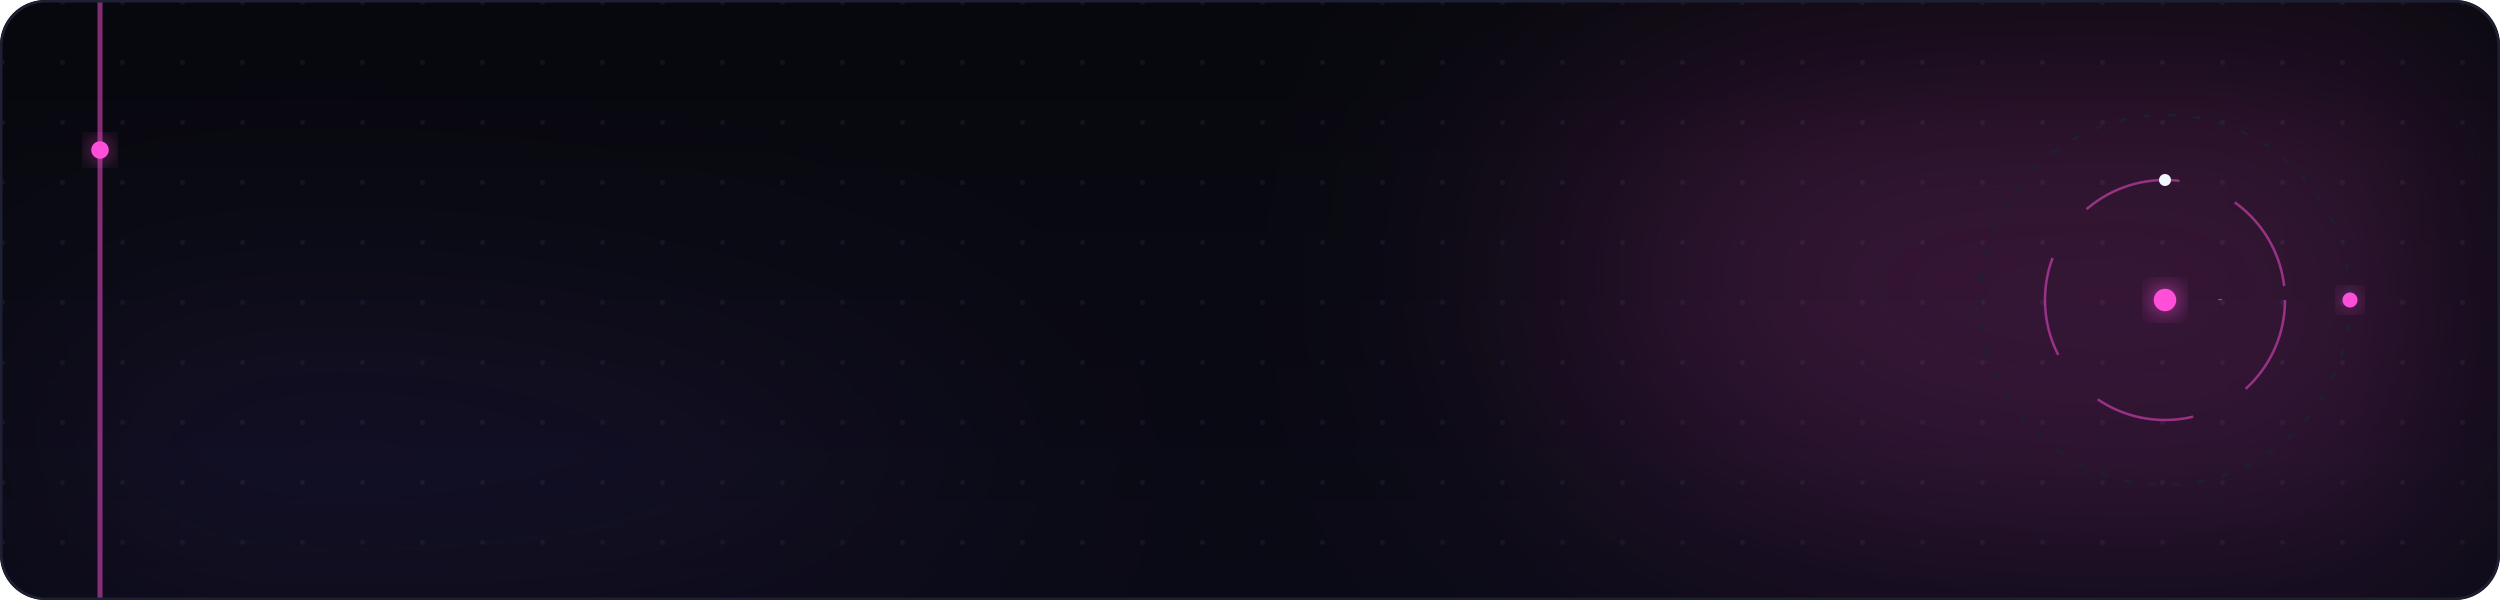
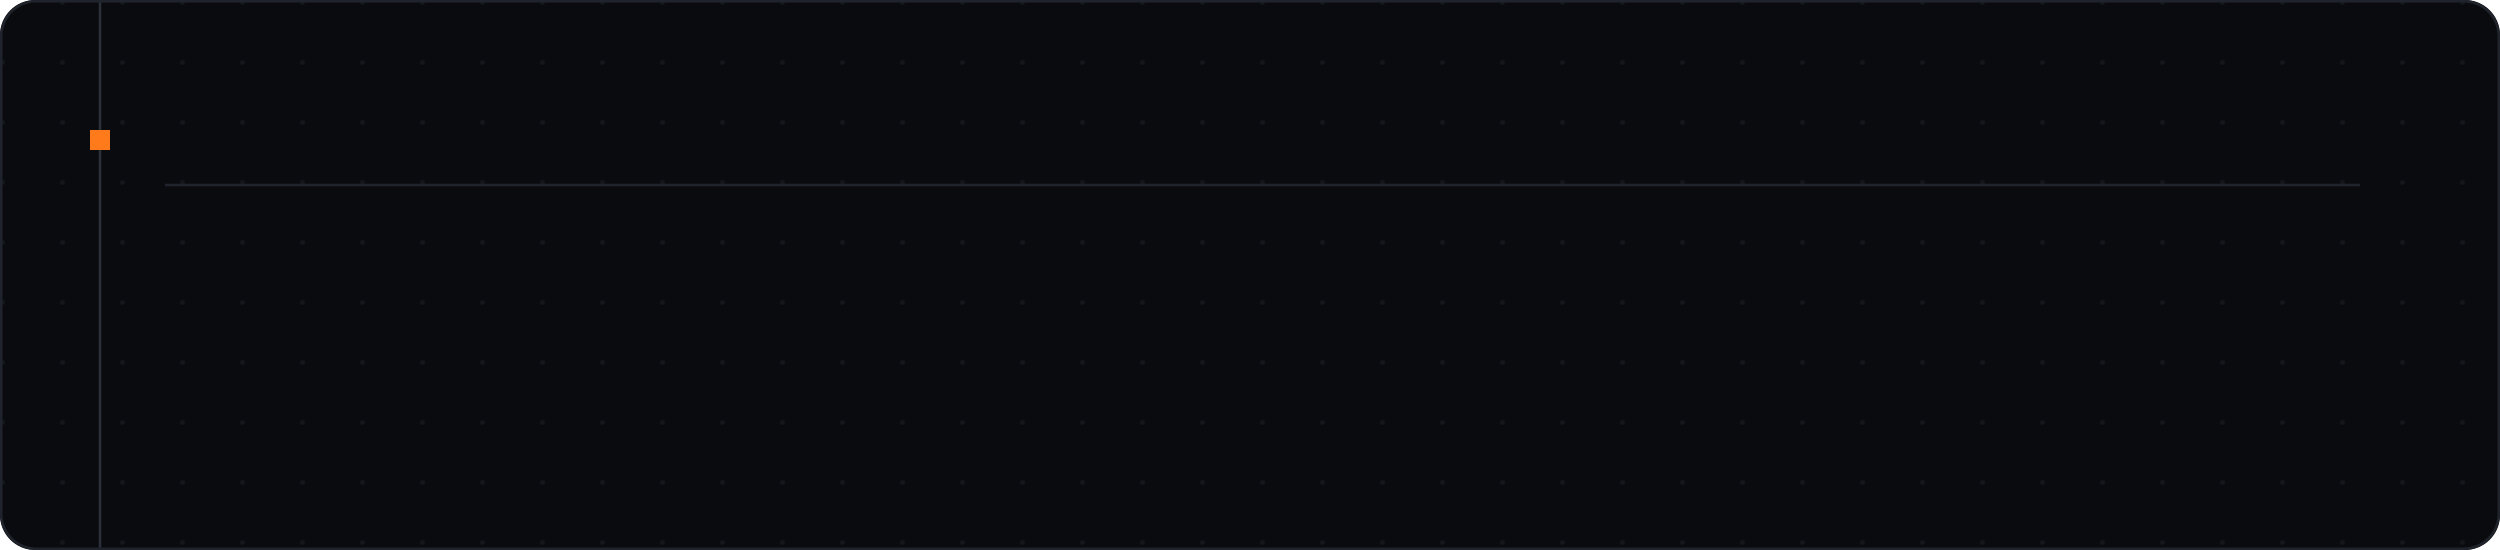
- <svg xmlns="http://www.w3.org/2000/svg" width="1000" height="240" viewBox="0 0 1000 240" role="img" aria-label="Competitive Programming: 306 accepted solutions. Codeforces and LeetCode, in C++.">
+ <svg xmlns="http://www.w3.org/2000/svg" width="1000" height="220" viewBox="0 0 1000 220" role="img" aria-label="Competitive Programming: 306 accepted solutions. Codeforces and LeetCode, in C++.">
  <style>
  .sans{font-family:-apple-system,'Inter','Segoe UI','Helvetica Neue',Arial,sans-serif}
  .mono{font-family:ui-monospace,'SF Mono','JetBrains Mono','Cascadia Code',Menlo,Consolas,monospace}
-   .pulse{animation:pulse 2.6s ease-in-out infinite}
-   .blink{animation:blink 1.4s step-end infinite}
-   .drift{animation:drift 14s ease-in-out infinite alternate}
-   .drift2{animation:drift2 18s ease-in-out infinite alternate}
-   .spin{animation:spin 40s linear infinite}
-   .spinr{animation:spinr 60s linear infinite}
-   .scan{animation:scan 7s linear infinite}
-   .float{animation:float 6s ease-in-out infinite alternate}
-   @keyframes pulse{0%,100%{opacity:1}50%{opacity:.25}}
+   .blink{animation:blink 1.2s step-end infinite}
  @keyframes blink{0%,55%{opacity:1}56%,100%{opacity:0}}
-   @keyframes drift{from{transform:translate(0,0)}to{transform:translate(-70px,26px)}}
-   @keyframes drift2{from{transform:translate(0,0)}to{transform:translate(60px,-34px)}}
-   @keyframes spin{to{transform:rotate(360deg)}}
-   @keyframes spinr{to{transform:rotate(-360deg)}}
-   @keyframes scan{from{transform:translateY(-140%)}to{transform:translateY(140%)}}
-   @keyframes float{from{transform:translateY(0)}to{transform:translateY(-8px)}}
</style>
  <defs>
    <clipPath id="bf">
-       <rect width="1000" height="240" rx="18" />
+       <rect width="1000" height="220" rx="14" />
    </clipPath>
-     <filter id="bglow" x="-50%" y="-50%" width="200%" height="200%">
-       <feGaussianBlur stdDeviation="5" result="b" />
-       <feMerge>
-         <feMergeNode in="b" />
-         <feMergeNode in="SourceGraphic" />
-       </feMerge>
-     </filter>
-     <filter id="bglow2" x="-50%" y="-50%" width="200%" height="200%">
-       <feGaussianBlur stdDeviation="12" result="b" />
-       <feMerge>
-         <feMergeNode in="b" />
-         <feMergeNode in="SourceGraphic" />
-       </feMerge>
-     </filter>
-     <filter id="bsoft" x="-80%" y="-80%" width="260%" height="260%">
-       <feGaussianBlur stdDeviation="60" />
-     </filter>
    <pattern id="bdots" width="24" height="24" patternUnits="userSpaceOnUse">
-       <circle cx="1" cy="1" r="1" fill="#1C2032" />
+       <circle cx="1" cy="1" r="1" fill="#1F232B" />
    </pattern>
-     <linearGradient id="bground" x1="0" y1="0" x2="0" y2="1">
-       <stop offset="0" stop-color="#07080D" />
-       <stop offset="1" stop-color="#0A0A16" />
-     </linearGradient>
-     <linearGradient id="bspine" x1="0" y1="0" x2="0" y2="1">
-       <stop offset="0" stop-color="#FF4FD8" />
-       <stop offset="1" stop-color="#FF4FD8" />
-     </linearGradient>
-     <linearGradient id="bspec" x1="0" y1="0" x2="1" y2="0">
-       <stop offset="0.00" stop-color="#38E0FF" />
-       <stop offset="0.33" stop-color="#8F5CFF" />
-       <stop offset="0.67" stop-color="#FF4FD8" />
-       <stop offset="1.00" stop-color="#FFC14D" />
-     </linearGradient>
-     <linearGradient id="bacc" x1="0" y1="0" x2="1" y2="0">
-       <stop offset="0" stop-color="#FF4FD8" />
-       <stop offset="1" stop-color="#FF4FD8" />
-     </linearGradient>
-     <linearGradient id="baccv" x1="0" y1="0" x2="0" y2="1">
-       <stop offset="0" stop-color="#FF4FD8" />
-       <stop offset="1" stop-color="#FF4FD8" stop-opacity="0" />
-     </linearGradient>
-     <linearGradient id="brule" x1="0" y1="0" x2="1" y2="0">
-       <stop offset="0" stop-color="#FF4FD8" />
-       <stop offset="1" stop-color="#FF4FD8" stop-opacity="0" />
-     </linearGradient>
-     <linearGradient id="bhair" x1="0" y1="0" x2="1" y2="0">
-       <stop offset="0" stop-color="#FF4FD8" stop-opacity="0" />
-       <stop offset=".5" stop-color="#FF4FD8" />
-       <stop offset="1" stop-color="#FF4FD8" stop-opacity="0" />
-     </linearGradient>
-     <linearGradient id="bfadeL" x1="0" y1="0" x2="1" y2="0">
-       <stop offset="0" stop-color="#07080D" />
-       <stop offset="1" stop-color="#07080D" stop-opacity="0" />
-     </linearGradient>
-     <linearGradient id="bfadeR" x1="1" y1="0" x2="0" y2="0">
-       <stop offset="0" stop-color="#07080D" />
-       <stop offset="1" stop-color="#07080D" stop-opacity="0" />
-     </linearGradient>
  </defs>
  <g clip-path="url(#bf)">
-     <rect width="1000" height="240" fill="url(#bground)" />
-     <rect width="1000" height="240" fill="url(#bdots)" opacity=".5" />
-     <ellipse cx="860" cy="110" rx="240" ry="130" fill="#FF4FD8" opacity="0.18" filter="url(#bsoft)" class="drift" />
-     <ellipse cx="120" cy="240" rx="280" ry="90" fill="#8F5CFF" opacity="0.14" filter="url(#bsoft)" class="drift2" />
-     <g class="spin" style="transform-origin:866px 120px">
-       <circle cx="866" cy="120" r="74" fill="none" stroke="#1C2032" stroke-width="1" stroke-dasharray="3 7" />
-       <circle cx="940" cy="120" r="3" fill="#FF4FD8" filter="url(#bglow)" />
-     </g>
-     <g class="spinr" style="transform-origin:866px 120px">
-       <circle cx="866" cy="120" r="48" fill="none" stroke="#FF4FD8" stroke-width="1" stroke-dasharray="40 24" opacity=".5" />
-       <circle cx="866" cy="72" r="2.4" fill="#F3F5FF" />
-     </g>
-     <circle cx="866" cy="120" r="22" fill="none" stroke="url(#bspec)" stroke-width="1.4" stroke-dasharray="138" stroke-dashoffset="138">
-       <animate attributeName="stroke-dashoffset" values="138;0" begin=".4s" dur="1.6s" fill="freeze" />
-     </circle>
-     <circle cx="866" cy="120" r="4.5" fill="#FF4FD8" class="pulse" filter="url(#bglow)" />
-     <rect x="39" y="0" width="2" height="240" fill="url(#bspine)" opacity=".5" />
-     <circle cx="40" cy="60" r="3.5" fill="#FF4FD8" filter="url(#bglow)" />
+     <rect width="1000" height="220" fill="#0A0B0E" />
+     <rect width="1000" height="220" fill="url(#bdots)" opacity=".45" />
+     <rect x="39.5" y="0" width="1" height="220" fill="#2A2F39" />
+     <rect x="36" y="52" width="8" height="8" fill="#FF7A1A" />
    <g opacity="0">
-       <animate attributeName="opacity" values="0;1" begin="0.1s" dur="0.6s" fill="freeze" />
-       <animateTransform attributeName="transform" type="translate" from="0 10" to="0 0" begin="0.1s" dur="0.6s" fill="freeze" />
-       <text x="66" y="64" class="mono" font-size="10.5" fill="#FF4FD8" letter-spacing="2.2">MADMINS07  /  COMPETITIVE-PROGRAMMING</text>
+       <animate attributeName="opacity" values="0;1" begin="0.1s" dur="0.55s" fill="freeze" />
+       <animateTransform attributeName="transform" type="translate" from="0 8" to="0 0" begin="0.1s" dur="0.55s" fill="freeze" />
+       <text x="66" y="60" class="mono" font-size="10.5" fill="#FF7A1A" font-weight="700" letter-spacing="2.4">MADMINS07  /  COMPETITIVE-PROGRAMMING</text>
    </g>
    <g opacity="0">
+       <animate attributeName="opacity" values="0;1" begin="0.2s" dur="0.55s" fill="freeze" />
+       <animateTransform attributeName="transform" type="translate" from="0 8" to="0 0" begin="0.2s" dur="0.55s" fill="freeze" />
+       <text x="944" y="60" class="mono" font-size="10" fill="#6A7280" text-anchor="end" letter-spacing="2.4">ARCHIVE  ·  2023 → 2024  ·  C++</text>
+     </g>
+     <line x1="66" y1="74" x2="944" y2="74" stroke="#1F232B" opacity="1" />
+     <g opacity="0">
      <animate attributeName="opacity" values="0;1" begin="0.25s" dur="0.7s" fill="freeze" />
-       <animateTransform attributeName="transform" type="translate" from="0 14" to="0 0" begin="0.25s" dur="0.7s" fill="freeze" />
-       <text x="66" y="122" class="sans" font-size="44" fill="#F3F5FF" font-weight="800" letter-spacing="-1.6">Competitive Programming</text>
+       <animateTransform attributeName="transform" type="translate" from="0 12" to="0 0" begin="0.25s" dur="0.7s" fill="freeze" />
+       <text x="88" y="126" class="sans" font-size="42" fill="#F4F5F7" font-weight="800" letter-spacing="-1.6">Competitive Programming</text>
    </g>
-     <rect x="66" y="138" width="0" height="2" fill="url(#bspec)">
-       <animate attributeName="width" values="0;240" begin=".7s" dur=".9s" fill="freeze" />
+     <rect x="88.0" y="140.0" width="0" height="3.0" rx="0" fill="#FF7A1A">
+       <animate attributeName="width" values="0;44.0" begin="0.70s" dur="0.5s" fill="freeze" />
    </rect>
    <g opacity="0">
-       <animate attributeName="opacity" values="0;1" begin="0.55s" dur="0.7s" fill="freeze" />
-       <animateTransform attributeName="transform" type="translate" from="0 10" to="0 0" begin="0.55s" dur="0.7s" fill="freeze" />
-       <text x="66" y="166" class="sans" font-size="15.5" fill="#B9BFD6">306 accepted solutions. Codeforces and LeetCode, in C++.</text>
+       <animate attributeName="opacity" values="0;1" begin="0.5s" dur="0.6s" fill="freeze" />
+       <animateTransform attributeName="transform" type="translate" from="0 8" to="0 0" begin="0.5s" dur="0.6s" fill="freeze" />
+       <text x="88" y="168" class="sans" font-size="14.5" fill="#AEB4BF">306 accepted solutions. Codeforces and LeetCode, in C++.</text>
    </g>
    <g opacity="0">
-       <animate attributeName="opacity" values="0;1" begin="0.85s" dur="0.6s" fill="freeze" />
-       <animateTransform attributeName="transform" type="translate" from="0 8" to="0 0" begin="0.85s" dur="0.6s" fill="freeze" />
-       <rect x="66" y="188" width="58" height="24" rx="12.0" fill="#0E1019" stroke="#1C2032" />
-       <text x="95.0" y="203.6" class="mono" font-size="10.5" fill="#FF4FD8" font-weight="600" text-anchor="middle" letter-spacing="1.4">C++17</text>
-       <rect x="132" y="188" width="93" height="24" rx="12.0" fill="#0E1019" stroke="#1C2032" />
-       <text x="178.5" y="203.6" class="mono" font-size="10.5" fill="#FF4FD8" font-weight="600" text-anchor="middle" letter-spacing="1.4">CODEFORCES</text>
-       <rect x="233" y="188" width="79" height="24" rx="12.0" fill="#0E1019" stroke="#1C2032" />
-       <text x="272.5" y="203.6" class="mono" font-size="10.5" fill="#FF4FD8" font-weight="600" text-anchor="middle" letter-spacing="1.4">LEETCODE</text>
-     </g>
-     <g opacity="0">
-       <animate attributeName="opacity" values="0;1" begin="0.4s" dur="0.6s" fill="freeze" />
-       <animateTransform attributeName="transform" type="translate" from="0 10" to="0 0" begin="0.4s" dur="0.6s" fill="freeze" />
-       <text x="952" y="64" class="mono" font-size="10.5" fill="#6F7693" text-anchor="end" letter-spacing="2.2">ARCHIVE  ·  2023 → 2024</text>
-     </g>
-     <g opacity="0">
-       <animate attributeName="opacity" values="0;1" begin="0.5s" dur="0.6s" fill="freeze" />
-       <animateTransform attributeName="transform" type="translate" from="0 10" to="0 0" begin="0.5s" dur="0.6s" fill="freeze" />
-       <text x="952" y="209" class="mono" font-size="10.5" fill="#6F7693" text-anchor="end" letter-spacing="2.2">C++</text>
+       <animate attributeName="opacity" values="0;1" begin="0.75s" dur="0.5s" fill="freeze" />
+       <animateTransform attributeName="transform" type="translate" from="0 6" to="0 0" begin="0.75s" dur="0.5s" fill="freeze" />
+       <rect x="88" y="184" width="55" height="22" fill="#111318" stroke="#1F232B" />
+       <text x="115.5" y="198.4" class="mono" font-size="10" fill="#AEB4BF" font-weight="600" text-anchor="middle" letter-spacing="1.6">C++17</text>
+       <rect x="149" y="184" width="88" height="22" fill="#111318" stroke="#1F232B" />
+       <text x="193.0" y="198.4" class="mono" font-size="10" fill="#AEB4BF" font-weight="600" text-anchor="middle" letter-spacing="1.6">CODEFORCES</text>
+       <rect x="243" y="184" width="74" height="22" fill="#111318" stroke="#1F232B" />
+       <text x="280.0" y="198.4" class="mono" font-size="10" fill="#AEB4BF" font-weight="600" text-anchor="middle" letter-spacing="1.6">LEETCODE</text>
    </g>
  </g>
-   <rect x=".5" y=".5" width="999" height="239" rx="18" fill="none" stroke="#1C2032" />
+   <rect x=".5" y=".5" width="999" height="219" rx="14" fill="none" stroke="#1F232B" />
</svg>
